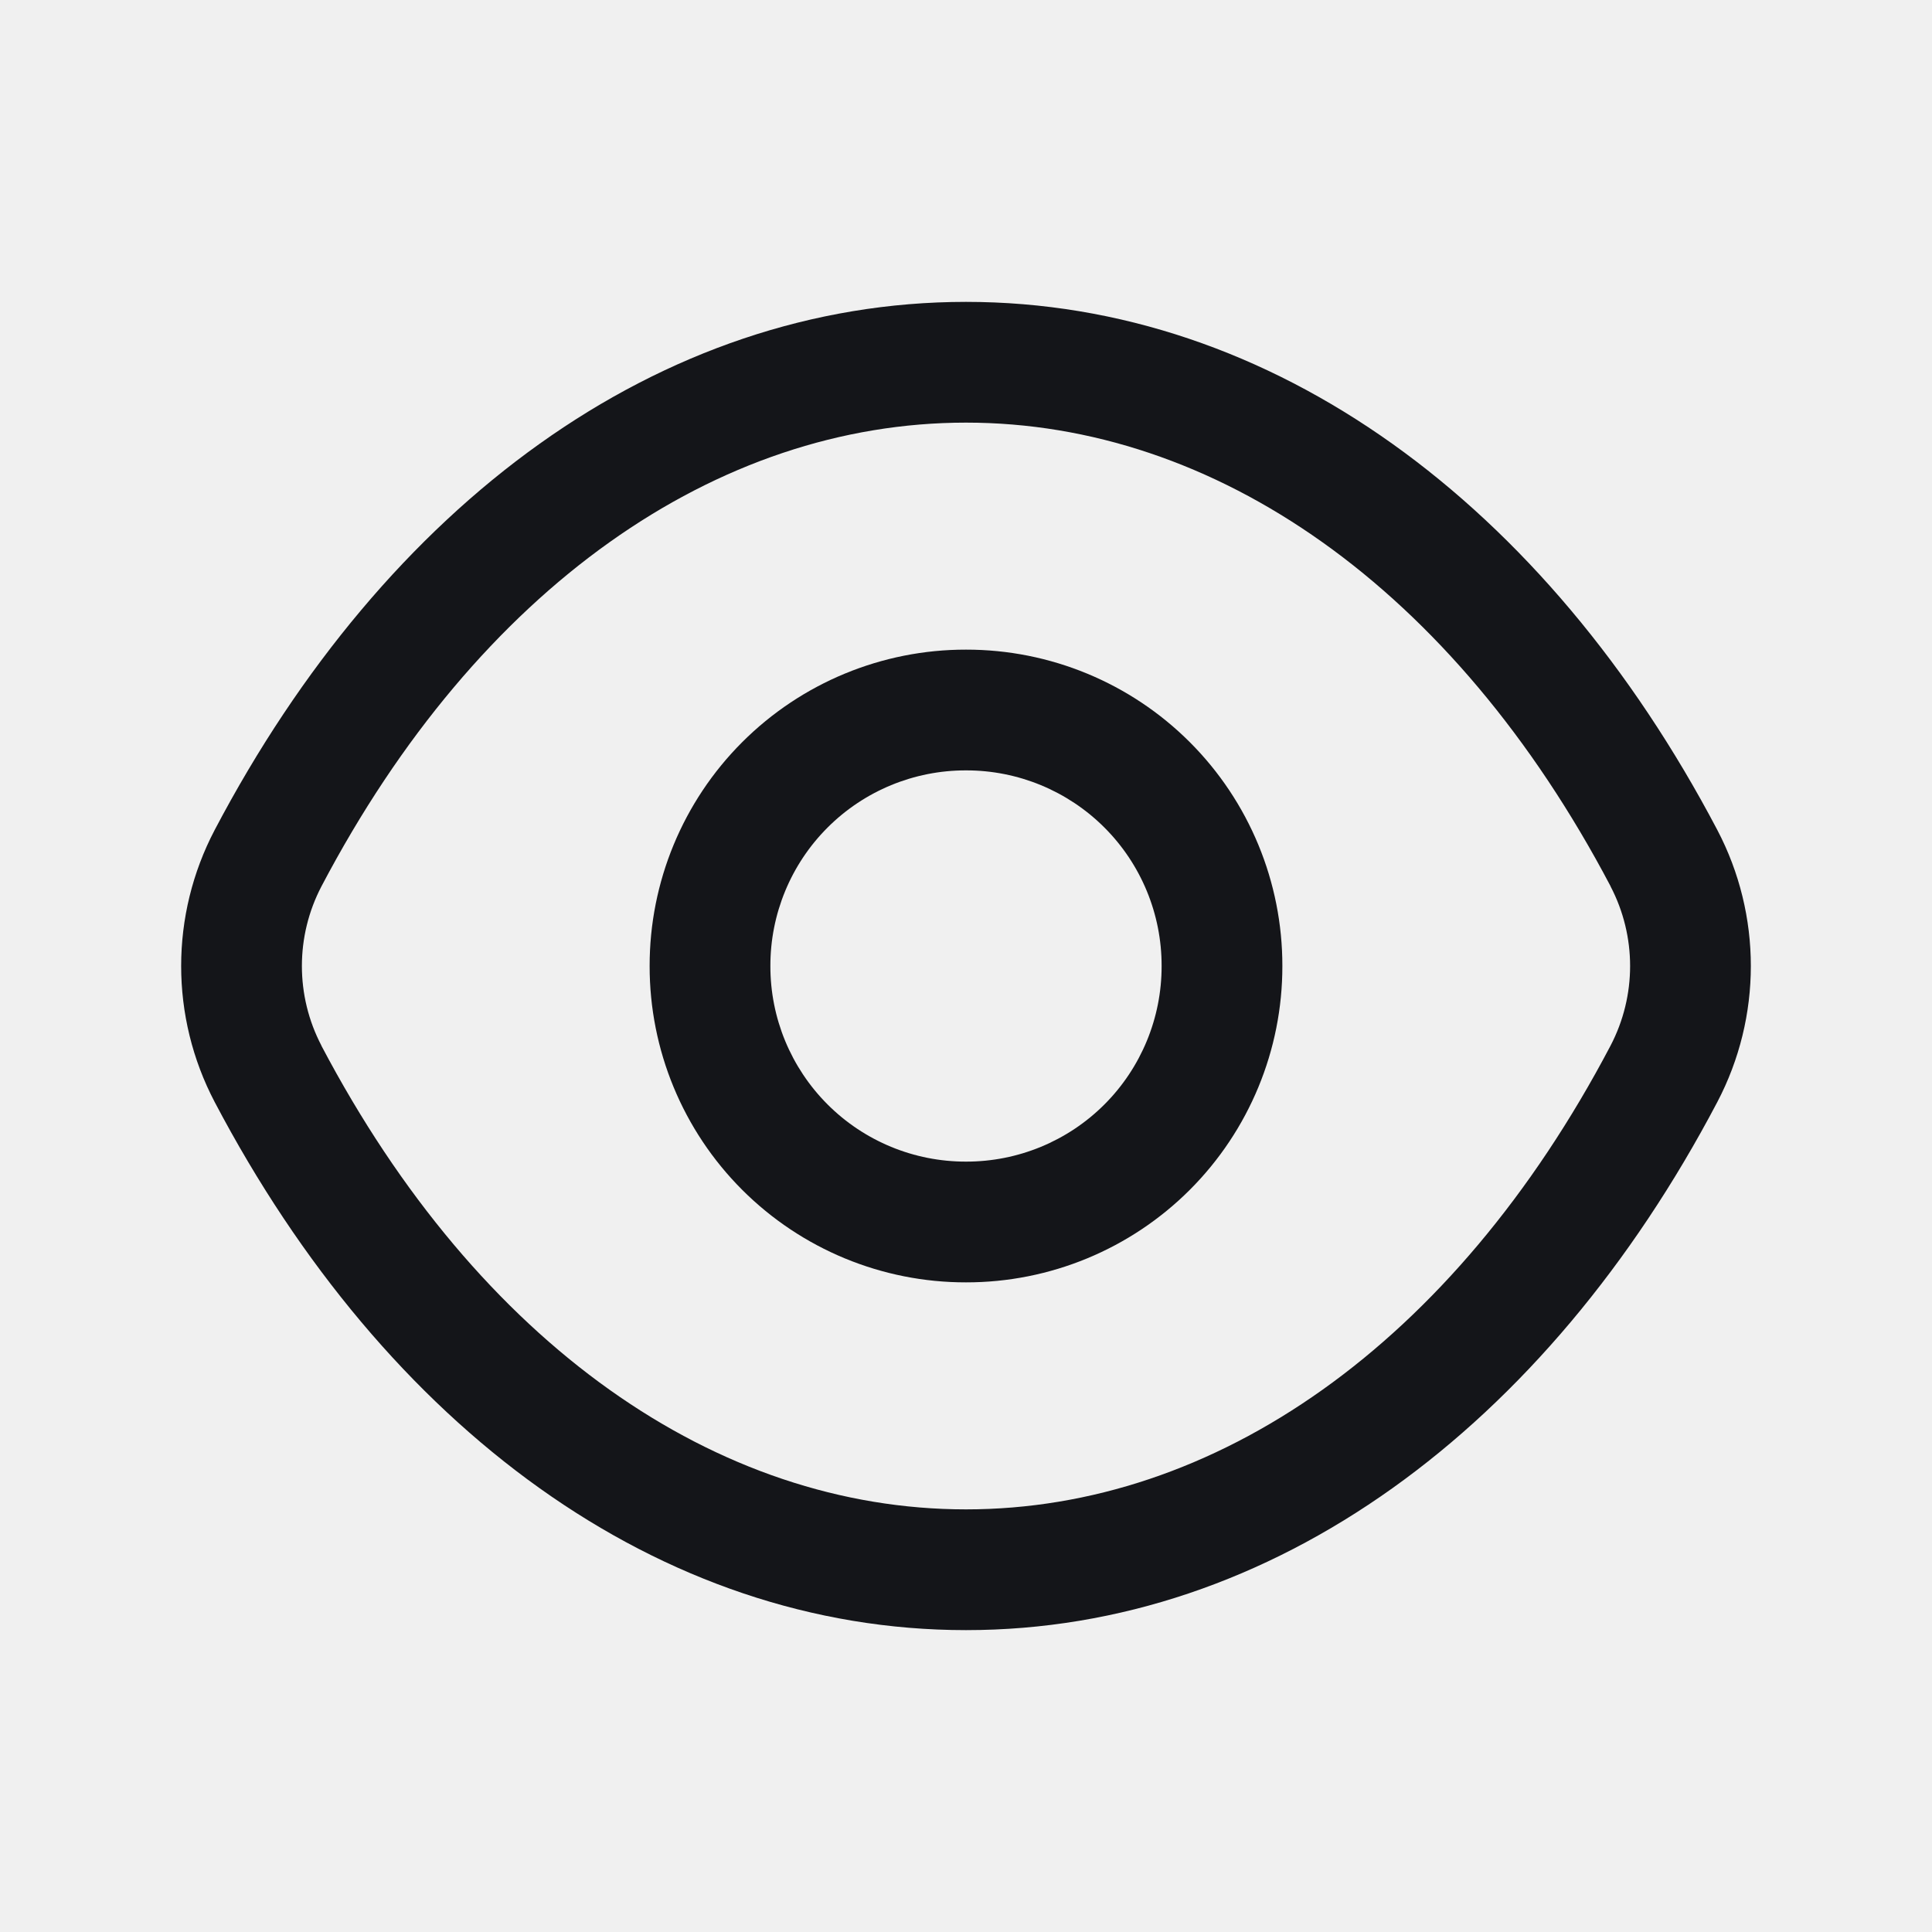
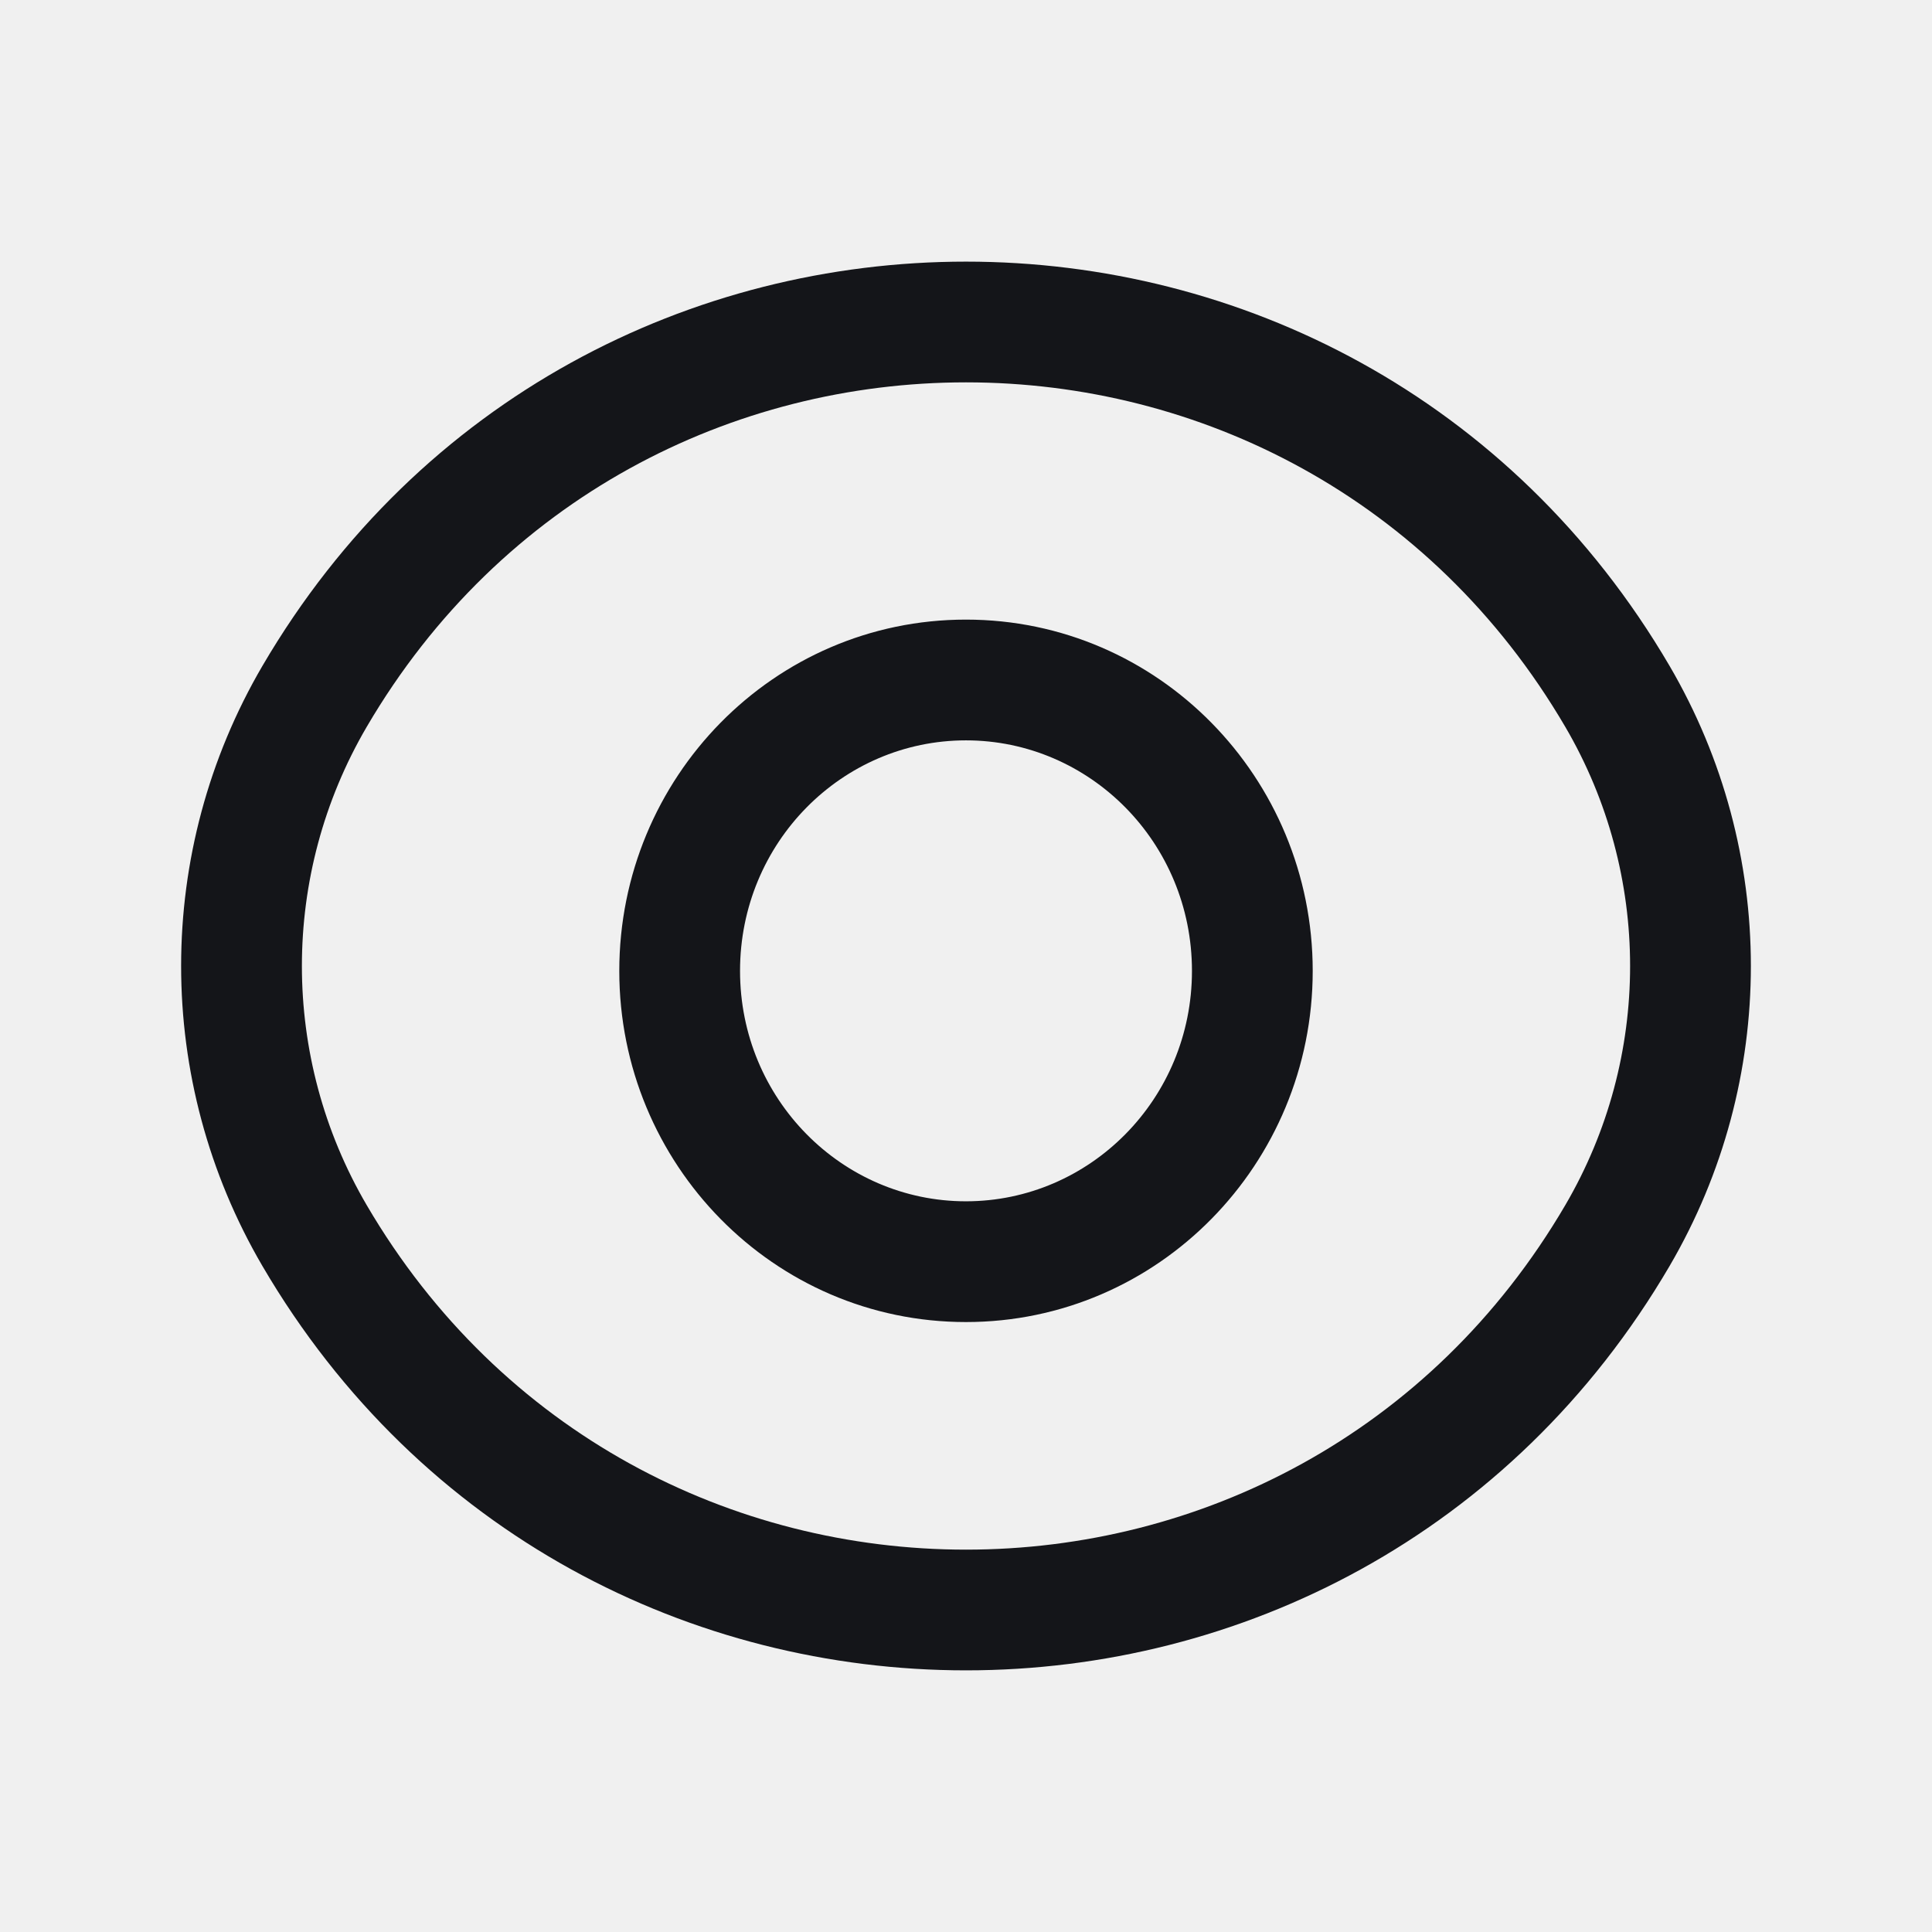
<svg xmlns="http://www.w3.org/2000/svg" width="24" height="24" fill="none">
-   <g clip-path="url(#a)" fill-rule="evenodd" clip-rule="evenodd" fill="#141519">
-     <path d="M12 9.57A2.425 2.425 0 0 0 9.57 12 2.425 2.425 0 0 0 12 14.43 2.425 2.425 0 0 0 14.43 12 2.425 2.425 0 0 0 12 9.57ZM8.07 12A3.925 3.925 0 0 1 12 8.07 3.925 3.925 0 0 1 15.93 12 3.925 3.925 0 0 1 12 15.93 3.925 3.925 0 0 1 8.07 12Z" />
-     <path d="M2.667 10.31C4.793 6.267 8.189 3.75 12 3.75c3.81 0 7.207 2.517 9.333 6.56a3.636 3.636 0 0 1 0 3.38c-2.126 4.043-5.522 6.56-9.333 6.56-3.81 0-7.207-2.517-9.333-6.56a3.636 3.636 0 0 1 0-3.38ZM12 5.25c-3.089 0-6.052 2.043-8.006 5.759l-.001.002a2.136 2.136 0 0 0 0 1.978v.002C5.949 16.707 8.912 18.75 12 18.75c3.089 0 6.052-2.043 8.006-5.759l.001-.002a2.136 2.136 0 0 0 0-1.978v-.002C18.051 7.293 15.088 5.25 12 5.25Z" />
-   </g>
-   <defs>
-     <clipPath id="a">
-       <path fill="#fff" d="M0 0h24v24H0z" />
-     </clipPath>
-   </defs>
+   <path fill-rule="evenodd" clip-rule="evenodd" d="M19.445 9.03c-3.34-5.707-11.55-5.707-14.89 0a5.883 5.883 0 0 0 0 5.94c3.34 5.707 11.55 5.707 14.89 0a5.883 5.883 0 0 0 0-5.94ZM3.26 8.272c3.92-6.696 13.56-6.696 17.48 0a7.383 7.383 0 0 1 0 7.455c-3.92 6.697-13.56 6.697-17.48 0a7.383 7.383 0 0 1 0-7.455Zm8.74.925c-1.54 0-2.807 1.27-2.807 2.864 0 1.592 1.268 2.862 2.806 2.862 1.54 0 2.808-1.27 2.808-2.862 0-1.594-1.268-2.864-2.808-2.864Zm-4.307 2.864c0-2.4 1.917-4.364 4.306-4.364 2.39 0 4.308 1.964 4.308 4.364 0 2.399-1.918 4.362-4.308 4.362-2.39 0-4.306-1.964-4.306-4.362Z" fill="#141519" />
</svg>
